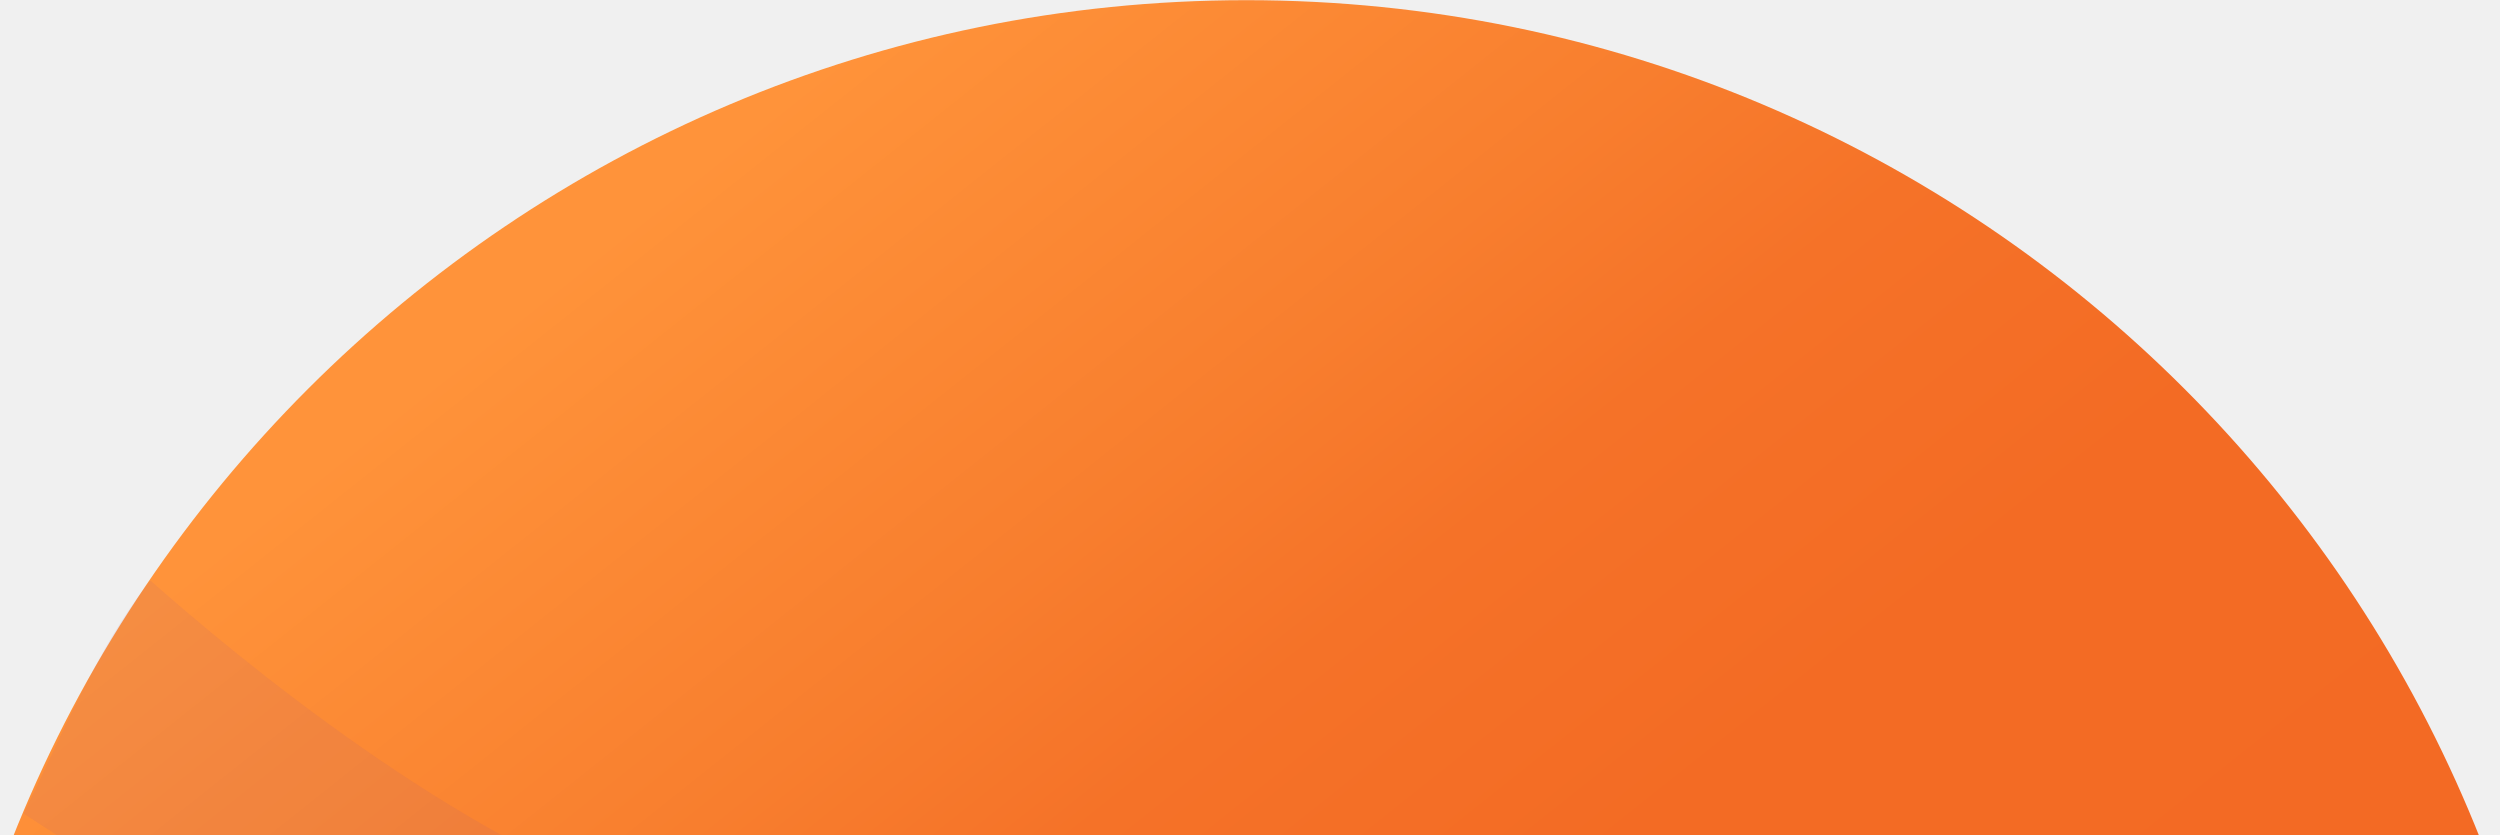
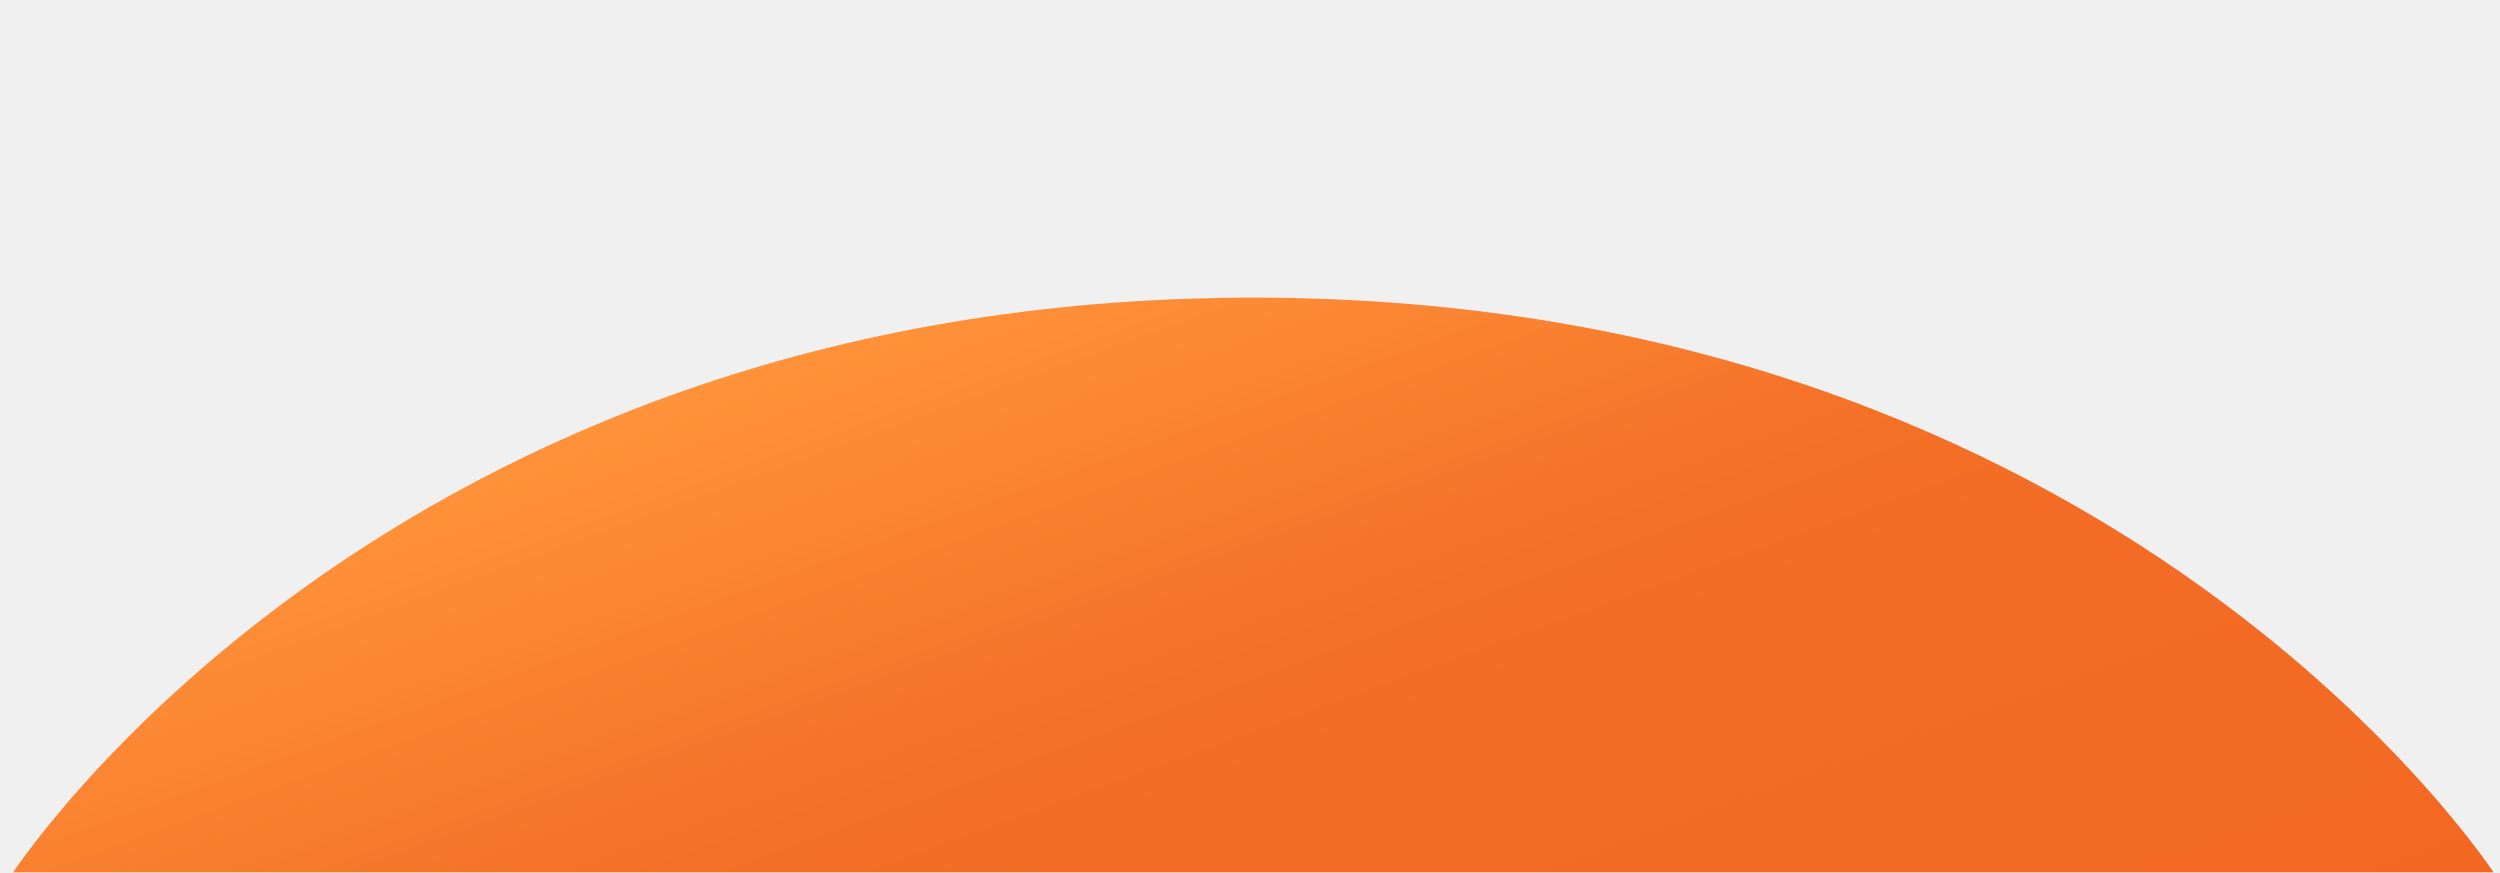
- <svg xmlns="http://www.w3.org/2000/svg" width="3015" height="1007" viewBox="0 0 3015 1007">
+ <svg xmlns="http://www.w3.org/2000/svg" width="2886" height="1007" viewBox="0 0 2886 1007">
  <defs>
    <clipPath id="clip-path">
-       <rect id="Rectangle_1016" data-name="Rectangle 1016" width="3015" height="1007" transform="translate(2884 14812)" fill="#fff" stroke="#707070" stroke-width="1" />
+       <rect id="Rectangle_1036" data-name="Rectangle 1036" width="2886" height="1007" transform="translate(-406 22385)" fill="#fff" stroke="#707070" stroke-width="1" />
    </clipPath>
    <linearGradient id="linear-gradient" x1="0.205" y1="0.129" x2="0.827" y2="0.912" gradientUnits="objectBoundingBox">
      <stop offset="0" stop-color="#ff933a" />
      <stop offset="0.197" stop-color="#f87e2e" />
      <stop offset="0.291" stop-color="#f57228" />
      <stop offset="0.424" stop-color="#f36b24" />
      <stop offset="0.66" stop-color="#f36a24" />
      <stop offset="1" stop-color="#f16421" />
    </linearGradient>
  </defs>
-   <g id="Mask_Group_526" data-name="Mask Group 526" transform="translate(-2884 -14812)" clip-path="url(#clip-path)">
-     <g id="Group_3215" data-name="Group 3215" transform="translate(2959.982 14812.223)">
-       <g id="Group_3214" data-name="Group 3214" transform="translate(-173 0)">
-         <circle id="Ellipse_663" data-name="Ellipse 663" cx="1600" cy="1600" r="1600" transform="translate(0)" fill="url(#linear-gradient)" />
-         <path id="Path_6553" data-name="Path 6553" d="M389.839,1671.054q-.606-13.876-1.527-27.68c-151.213-69.905-709.949-314.558-1165.2-337.954-532.058-27.279-823.288,83.907-1139.206-18.3-244.848-79.353-509.4-299.527-614.578-392.441-63.778,79.983-108.267,190.1-152.75,281.09,183.784,122.186,431.528,237.777,705,279.679,536.4,82.164,999.625-152.284,1419.162-76.743,419.2,75.694,949.186,371.6,949.186,371.6Q391.155,1710.5,389.839,1671.054Z" transform="translate(2808.989 -194.806)" fill="#974d8b" opacity="0.1" style="isolation: isolate" />
-         <path id="Path_6554" data-name="Path 6554" d="M38.616,2398.731c153-149.445,270.968-327.935,342.308-525.133-74.494,4.386-739.619,36.945-882.51-189.227-151.089-239.8-304.959-299.841-545.741-274.488-240.553,25.428-543.518,198.193-835.835,128.361-279.973-67.11-801.84-320.467-845.1-341.59a1290.382,1290.382,0,0,0-21.816,236.638,1289.363,1289.363,0,0,0,32.552,288.368c72.845,121.281,207.551,275.288,426.811,290.341,366.423,25.158,1191.368,139.313,1733.609,281.41C-240.5,2376.225-58.239,2396.332,38.616,2398.731ZM-50.1,2181.372v0c4.331-64.271,106.585-66.7,104.9,2.4C53.015,2253.1-52.13,2214.165-50.1,2181.372ZM-2251.047,1885.8h0c-38.131-84.5,205.571-94.6,253.311-33.422C-1950.236,1913.453-2170.506,2064.883-2251.047,1885.8Zm1032.408-386.015h0c228.251-83,629.412,65.895,591.289,199.522S-1395.01,1563.863-1218.639,1499.785Zm459.558,684.364c-6.464-118.874,155.617-41.777,193.6,20.278S-753.963,2280.165-759.081,2184.149Z" transform="translate(2750.082 240.539)" fill="#974d8b" opacity="0.1" style="isolation: isolate" />
+   <g id="Mask_Group_528" data-name="Mask Group 528" transform="translate(406 -22385)" clip-path="url(#clip-path)">
+     <g id="Group_3224" data-name="Group 3224" transform="translate(-330.018 22985.502)">
+       <g id="Group_3223" data-name="Group 3223" transform="translate(27.804 92.608)">
+         <path id="Ellipse_663" data-name="Ellipse 663" d="M1435.056,0C2441.084,0,2870.112,668.316,2870.112,668.316s-642.5,668.316-1435.056,668.316S0,668.316,0,668.316,429.028,0,1435.056,0Z" transform="translate(-92 -349.521)" fill="url(#linear-gradient)" />
+         <path id="Path_6555" data-name="Path 6555" d="M-435.864,1671.054q-.443-13.876-1.118-27.68c-110.68-69.905-519.646-314.558-852.866-337.954-389.439-27.279-602.6,83.907-833.839-18.3-179.215-79.353-370.536-294.873-447.519-387.788a1537.715,1537.715,0,0,0-119.337,257.049c134.521,122.186,321.068,257.164,521.236,299.067,392.615,82.164,731.673-152.284,1038.753-76.743C-823.718,1454.4-435.8,1750.3-435.8,1750.3Q-434.9,1710.5-435.864,1671.054Z" transform="translate(2808.989 -442.508)" fill="#974d8b" opacity="0.1" style="isolation: isolate" />
+         <path id="Path_6556" data-name="Path 6556" d="M-696.979,2398.731C-584.337,2249.286-497.486,2070.8-444.964,1873.6c-54.844,4.386-544.525,36.945-649.724-189.227-111.235-239.8-224.518-299.841-401.787-274.488-177.1,25.428-400.15,198.193-615.361,128.361-206.123-67.11-590.333-320.467-622.185-341.59a1740.851,1740.851,0,0,0-16.061,236.638,1733.633,1733.633,0,0,0,23.965,288.368c53.63,121.281,152.8,275.288,314.228,290.341,269.769,25.158,877.112,139.313,1276.323,281.41C-902.473,2376.225-768.286,2396.332-696.979,2398.731ZM-762.3,2181.372v0c3.189-64.271,78.47-66.7,77.231,2.4C-686.378,2253.1-763.788,2214.165-762.3,2181.372ZM-2382.681,1885.8h0c-28.073-84.5,151.346-94.6,186.493-33.422C-2161.217,1913.453-2323.385,2064.883-2382.681,1885.8Zm760.082-386.015h0c168.044-83,463.388,65.895,435.321,199.522S-1752.447,1563.863-1622.6,1499.785Zm338.338,684.364c-4.759-118.874,114.569-41.777,142.532,20.278S-1280.494,2280.165-1284.261,2184.149Z" transform="translate(2750.082 -353.558)" fill="#974d8b" opacity="0.1" style="isolation: isolate" />
      </g>
    </g>
  </g>
</svg>
